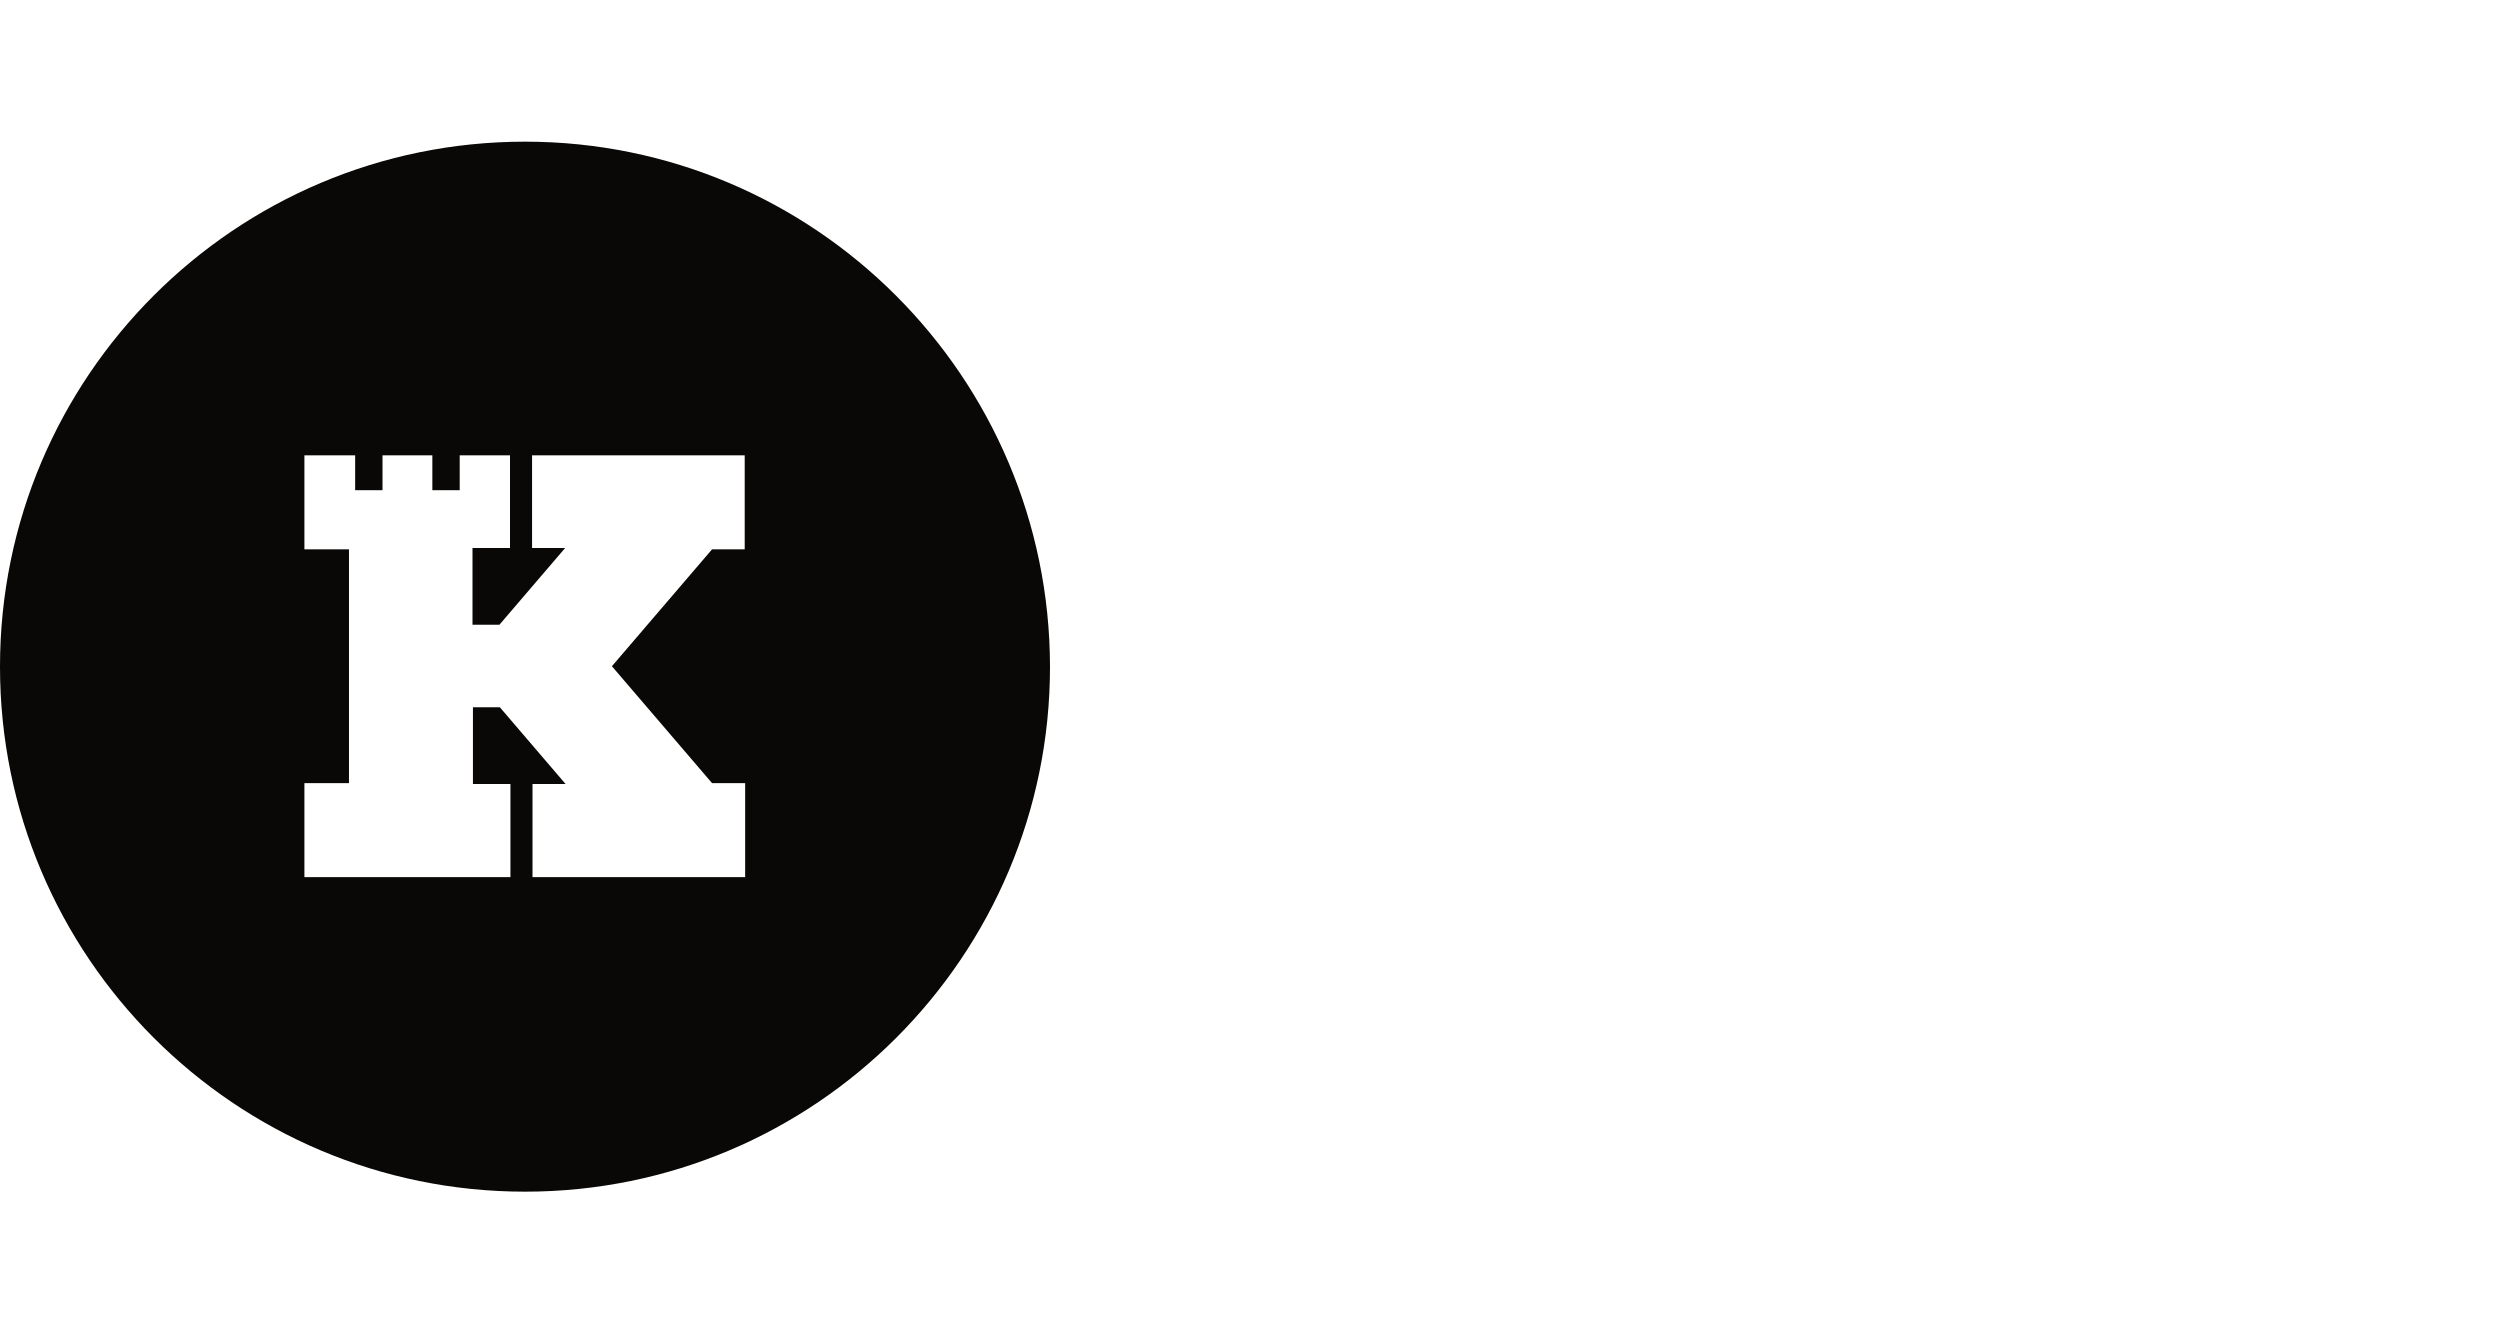
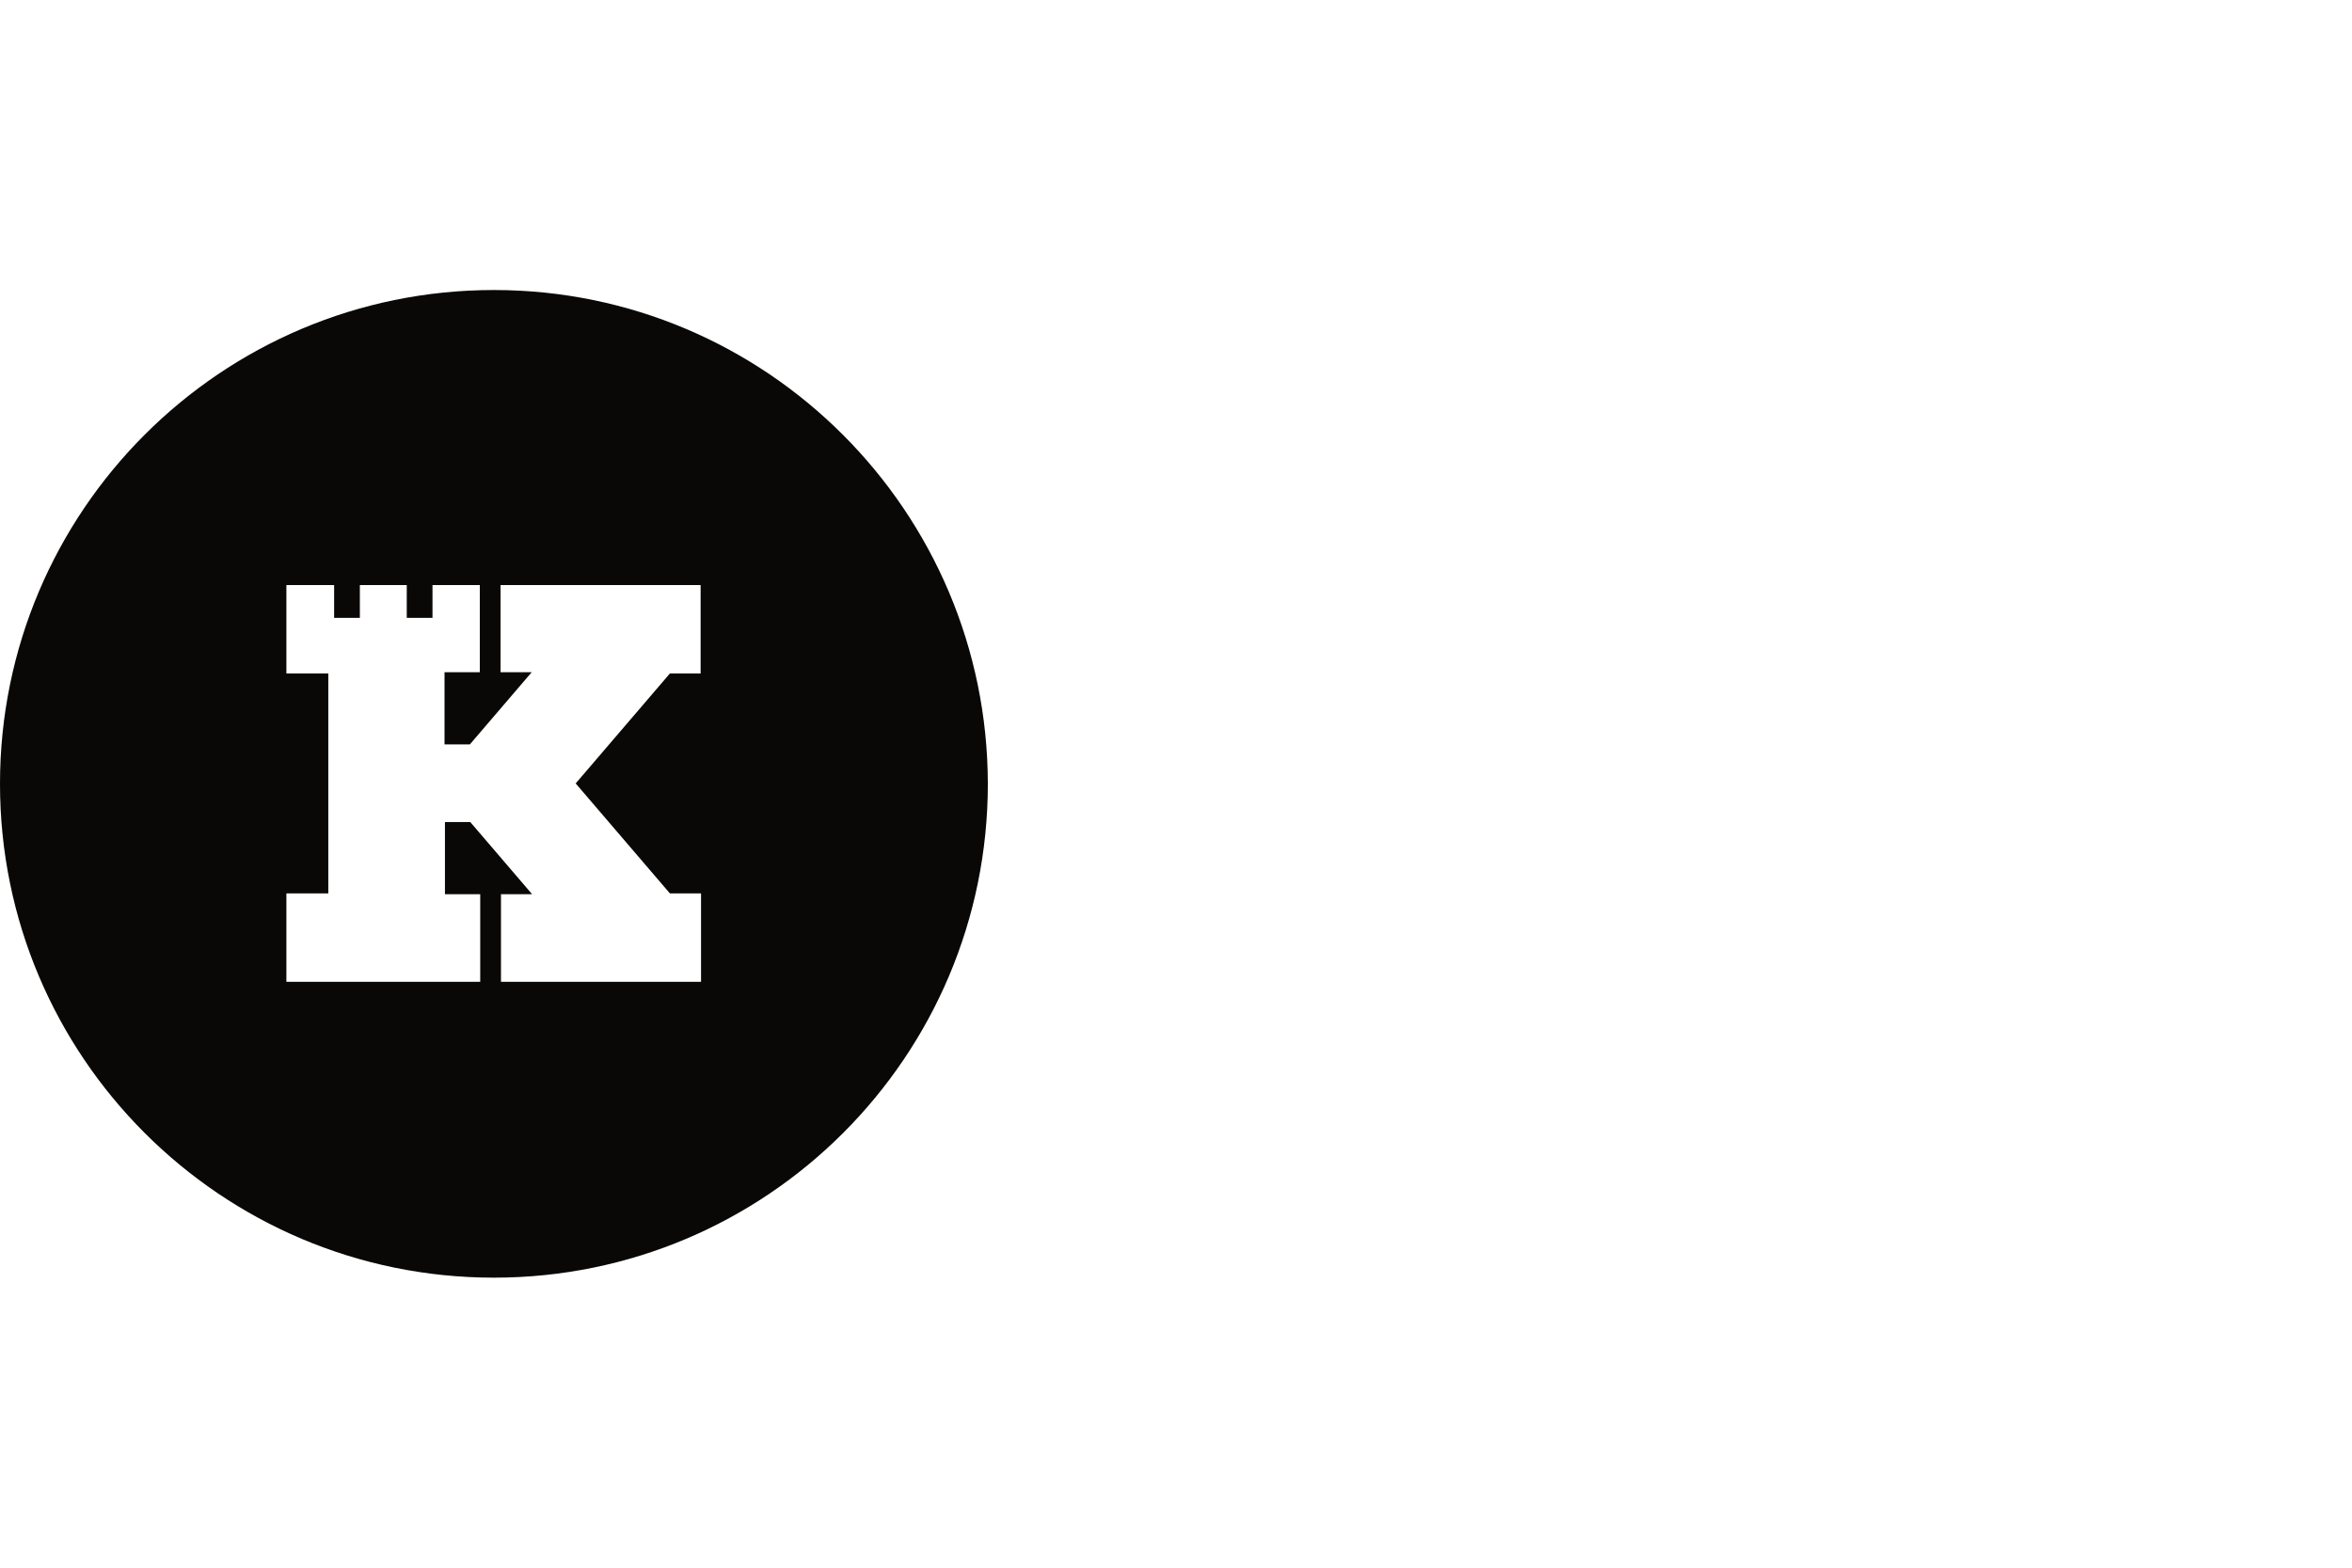
- <svg xmlns="http://www.w3.org/2000/svg" width="150px" height="80px" viewBox="0 0 300 126" fill="none">
+ <svg xmlns="http://www.w3.org/2000/svg" width="120px" height="80px" viewBox="0 0 300 126" fill="none">
  <path d="M63 0C28.218 0 0 28.218 0 63C0 97.782 28.218 126 63 126C97.782 126 126 97.782 126 63C125.947 28.218 97.729 0 63 0ZM89.418 48.918H85.447L73.429 62.947L85.447 76.977H89.418V88.253H63.9V77.082H67.871L59.982 67.871H56.753V77.082H61.253V88.253H36.529V76.977H41.877V63V48.918H36.529V37.641H42.618V41.824H45.9V37.641H51.882V41.824H55.165V37.641H61.2V48.759H56.7V57.971H59.929L67.818 48.759H63.847V37.641H89.365V48.918H89.418Z" fill="#0A0806" />
</svg>
